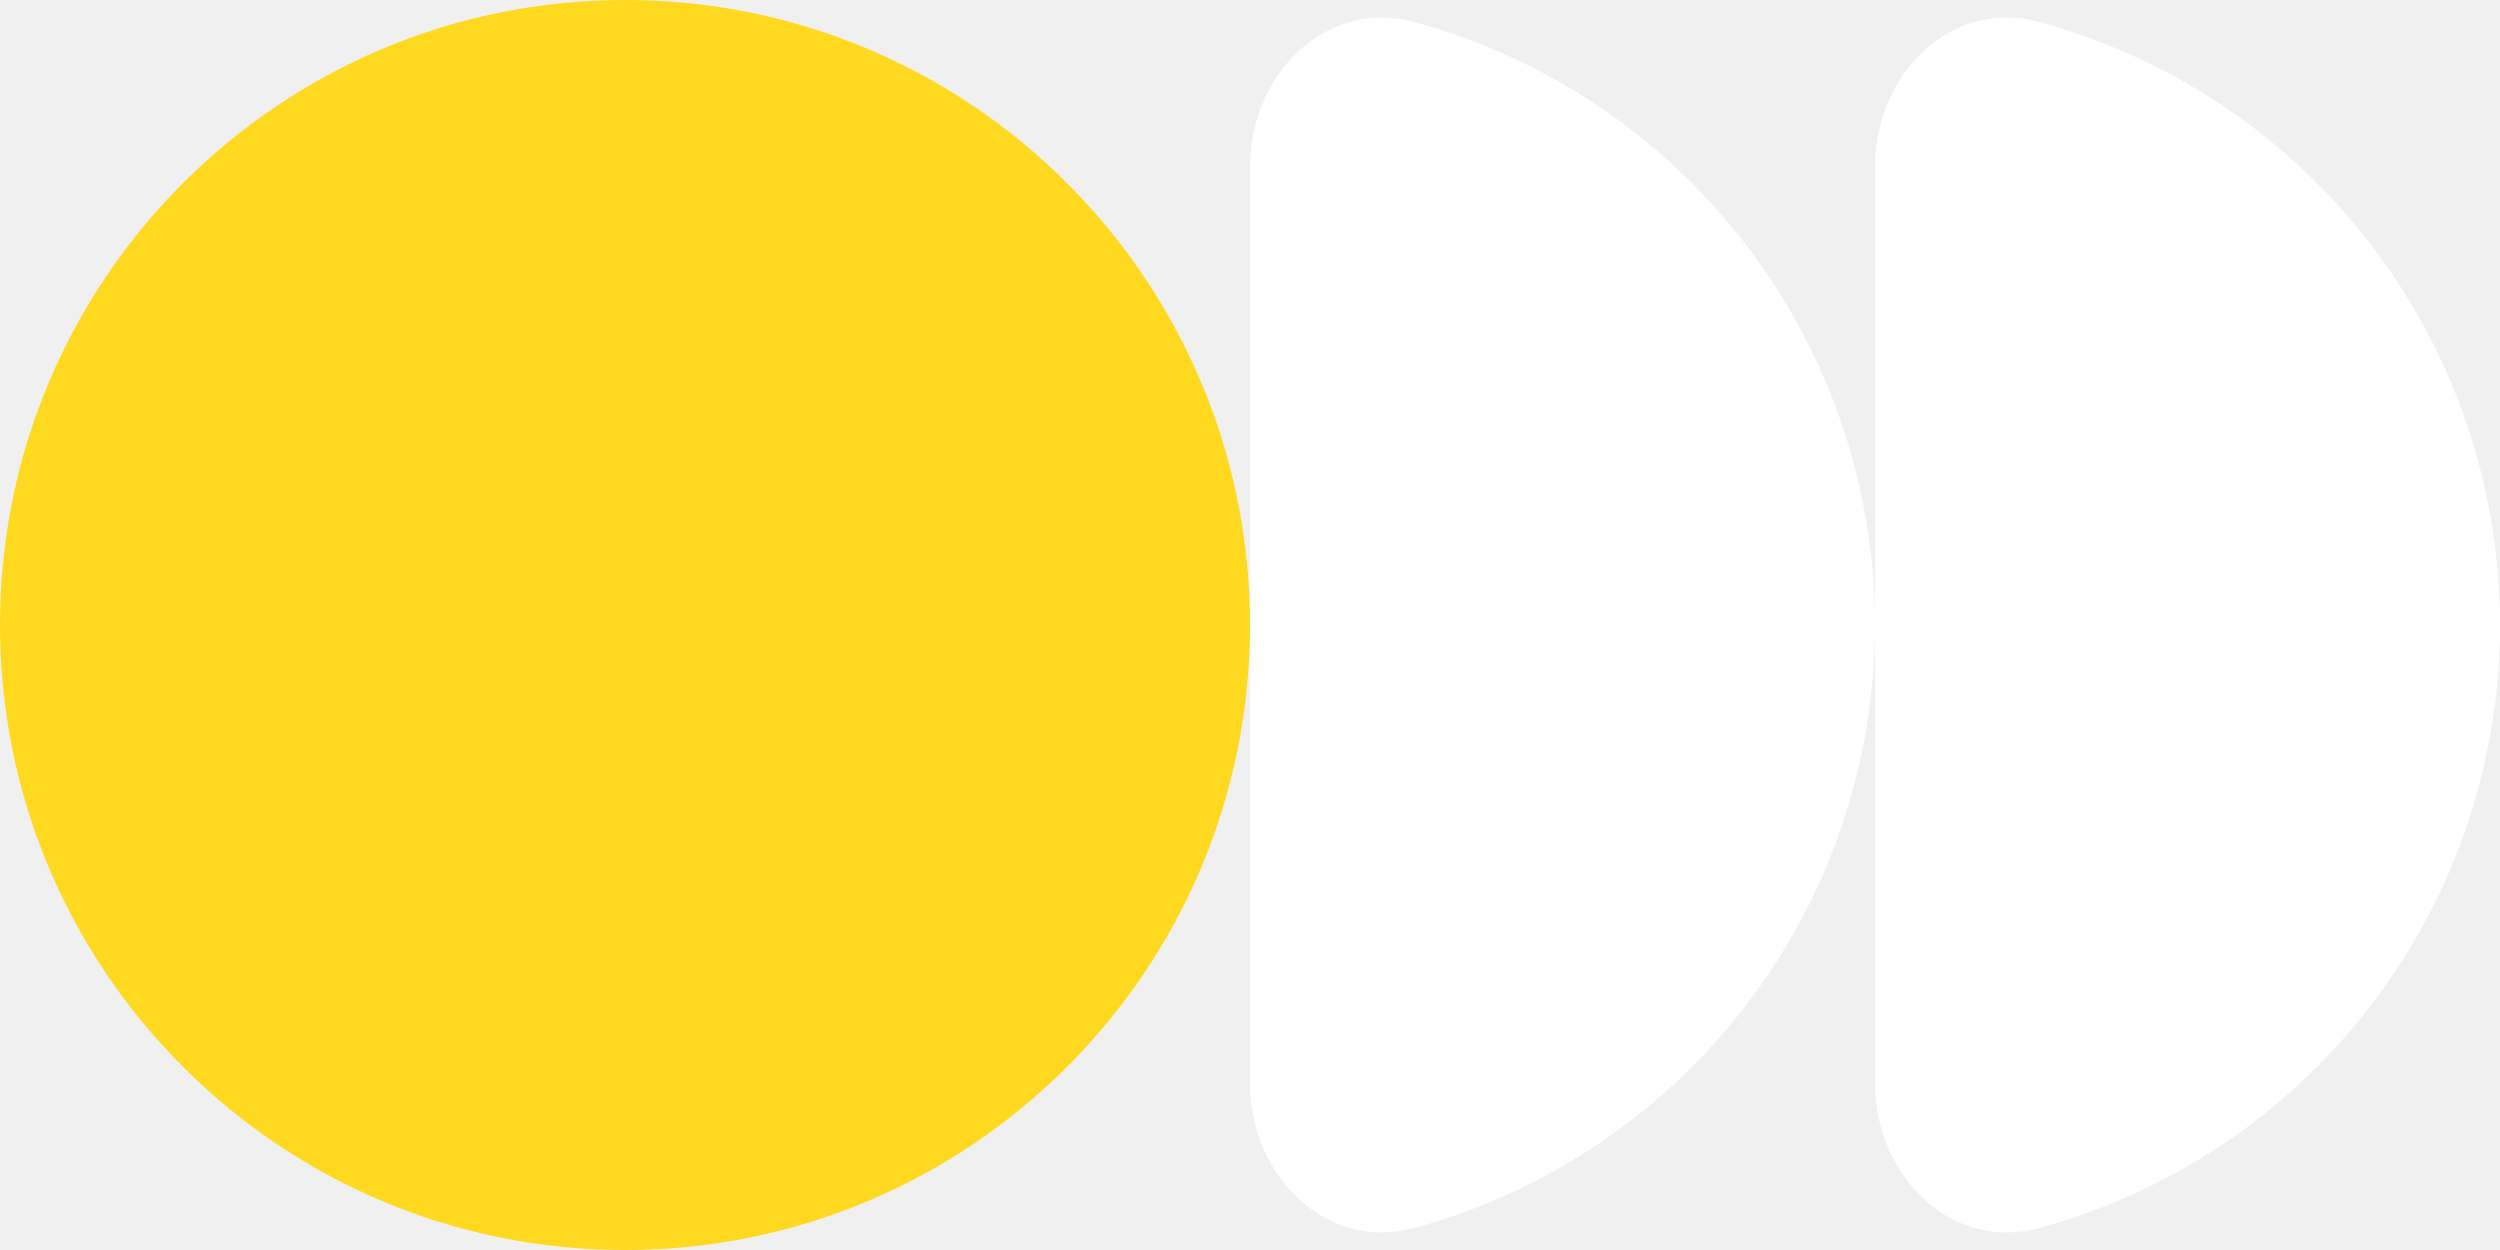
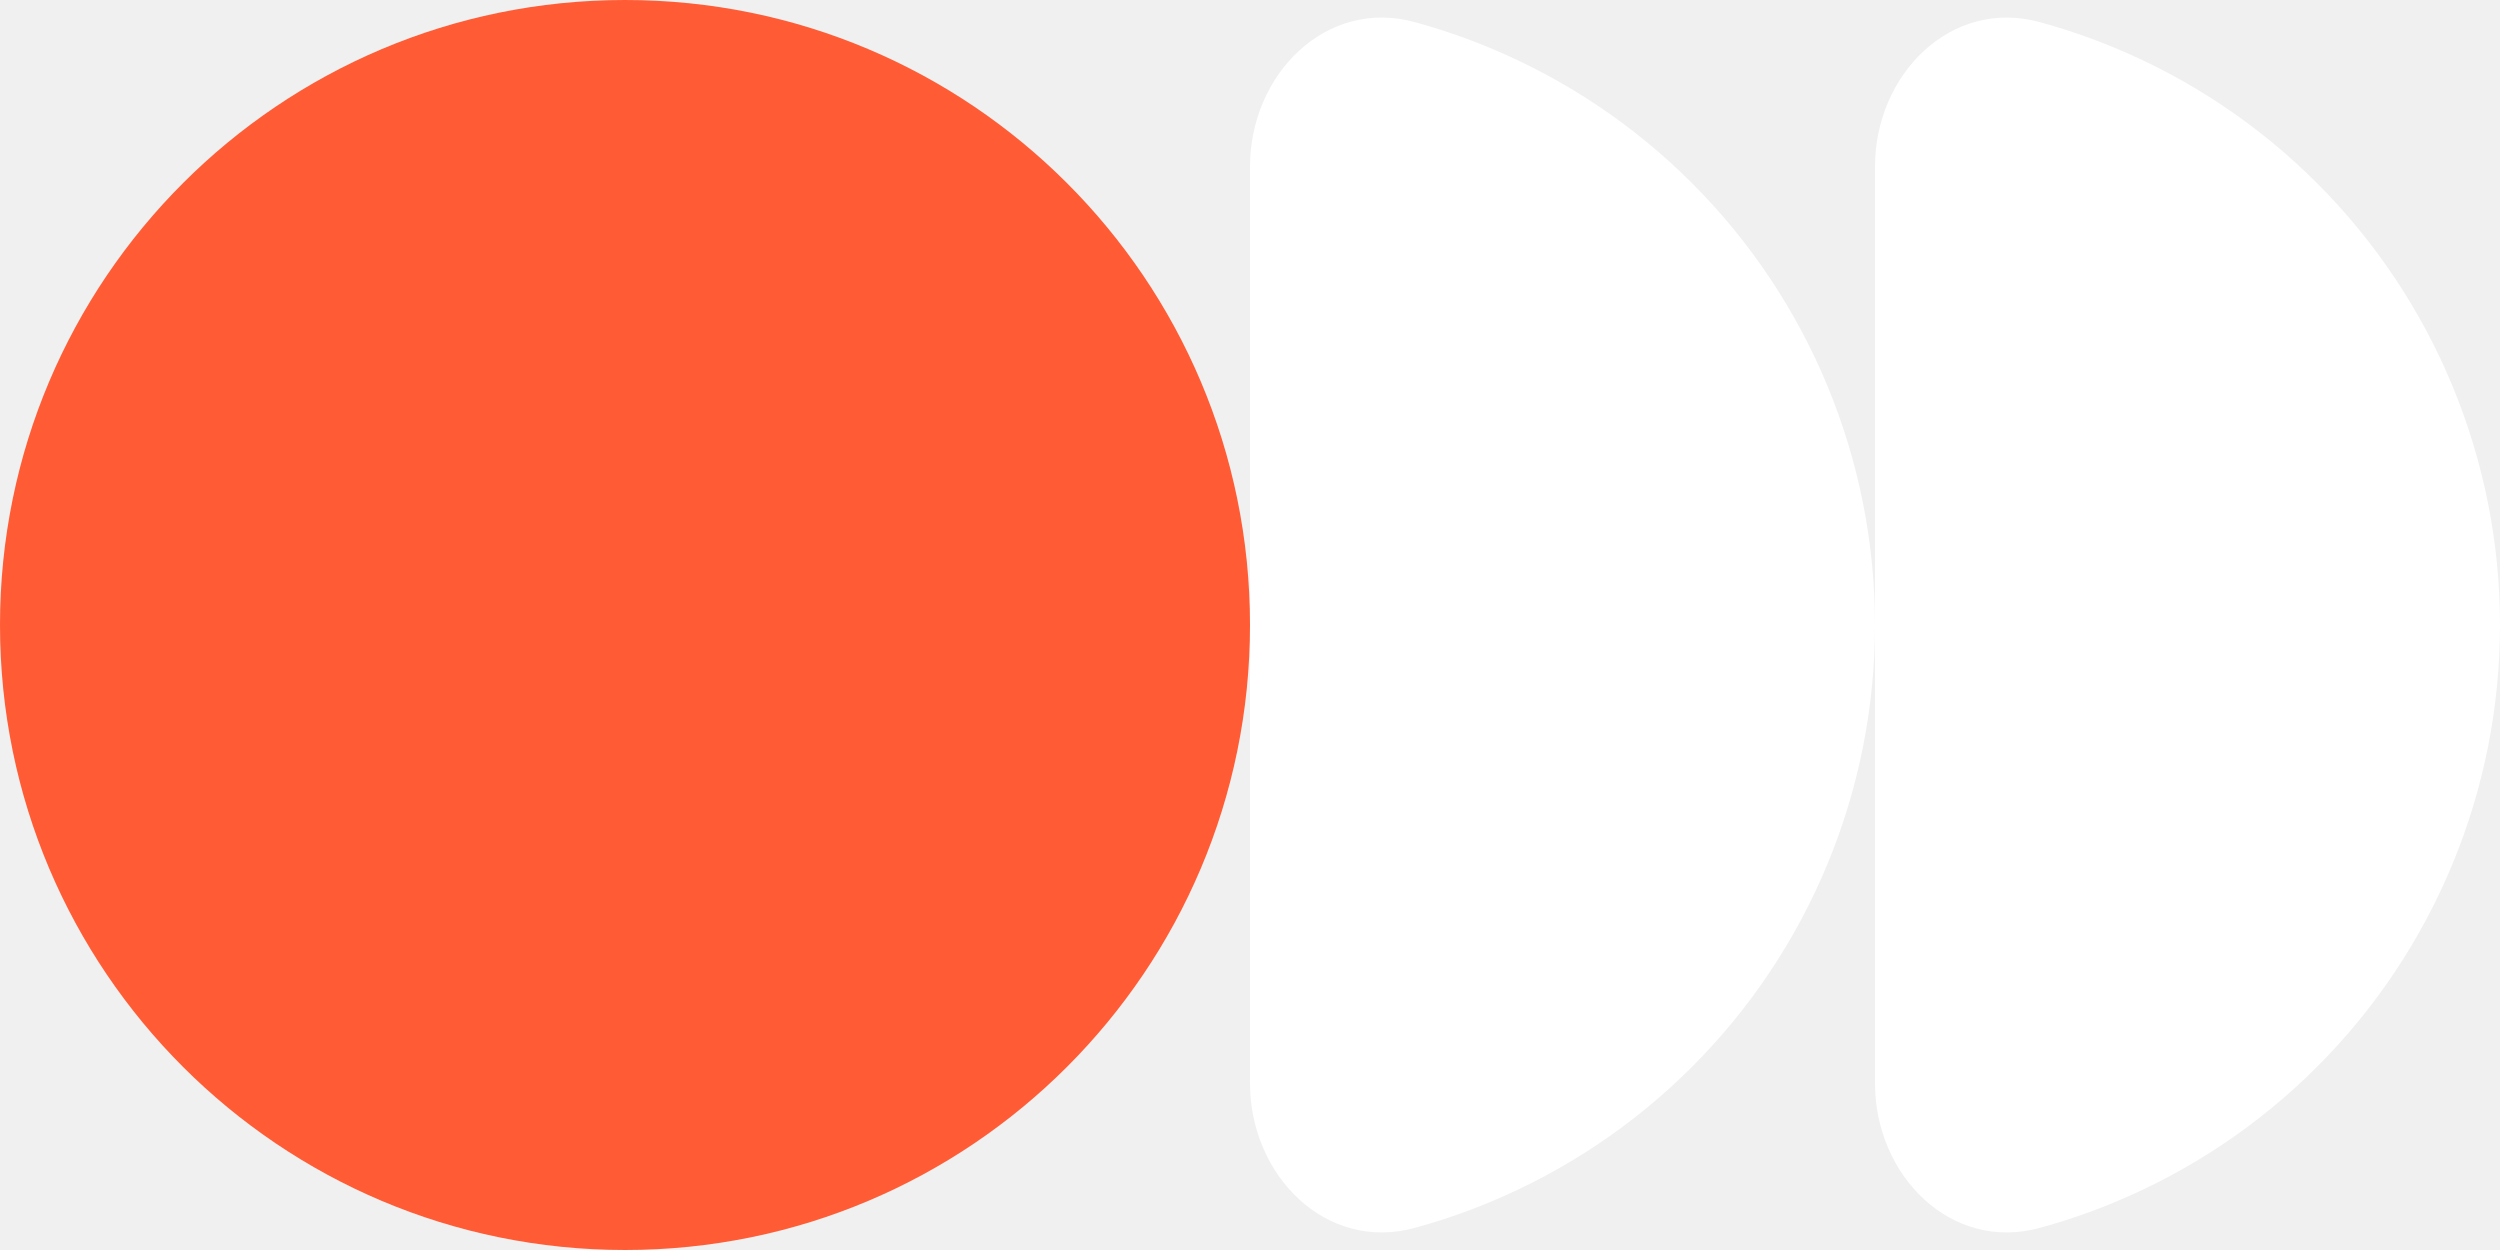
<svg xmlns="http://www.w3.org/2000/svg" width="30" height="15" viewBox="0 0 30 15" fill="none">
-   <circle cx="7.5" cy="7.5" r="7.5" fill="#FED91F" />
+   <circle cx="7.5" cy="7.5" r="7.5" fill="#FF5C35" />
  <path d="M15 2C15 0.895 15.911 -0.026 16.976 0.265C17.28 0.348 17.578 0.45 17.87 0.571C18.78 0.948 19.607 1.5 20.303 2.197C21 2.893 21.552 3.72 21.929 4.63C22.306 5.54 22.5 6.515 22.5 7.5C22.5 8.485 22.306 9.46 21.929 10.37C21.552 11.28 21 12.107 20.303 12.803C19.607 13.5 18.78 14.052 17.87 14.429C17.578 14.55 17.28 14.652 16.976 14.735C15.911 15.026 15 14.105 15 13L15 2Z" fill="white" />
  <path d="M22.5 2C22.5 0.895 23.411 -0.026 24.476 0.265C24.78 0.348 25.078 0.45 25.37 0.571C26.28 0.948 27.107 1.5 27.803 2.197C28.5 2.893 29.052 3.72 29.429 4.63C29.806 5.54 30 6.515 30 7.5C30 8.485 29.806 9.46 29.429 10.37C29.052 11.28 28.5 12.107 27.803 12.803C27.107 13.5 26.28 14.052 25.37 14.429C25.078 14.55 24.78 14.652 24.476 14.735C23.411 15.026 22.5 14.105 22.5 13L22.5 2Z" fill="white" />
</svg>
